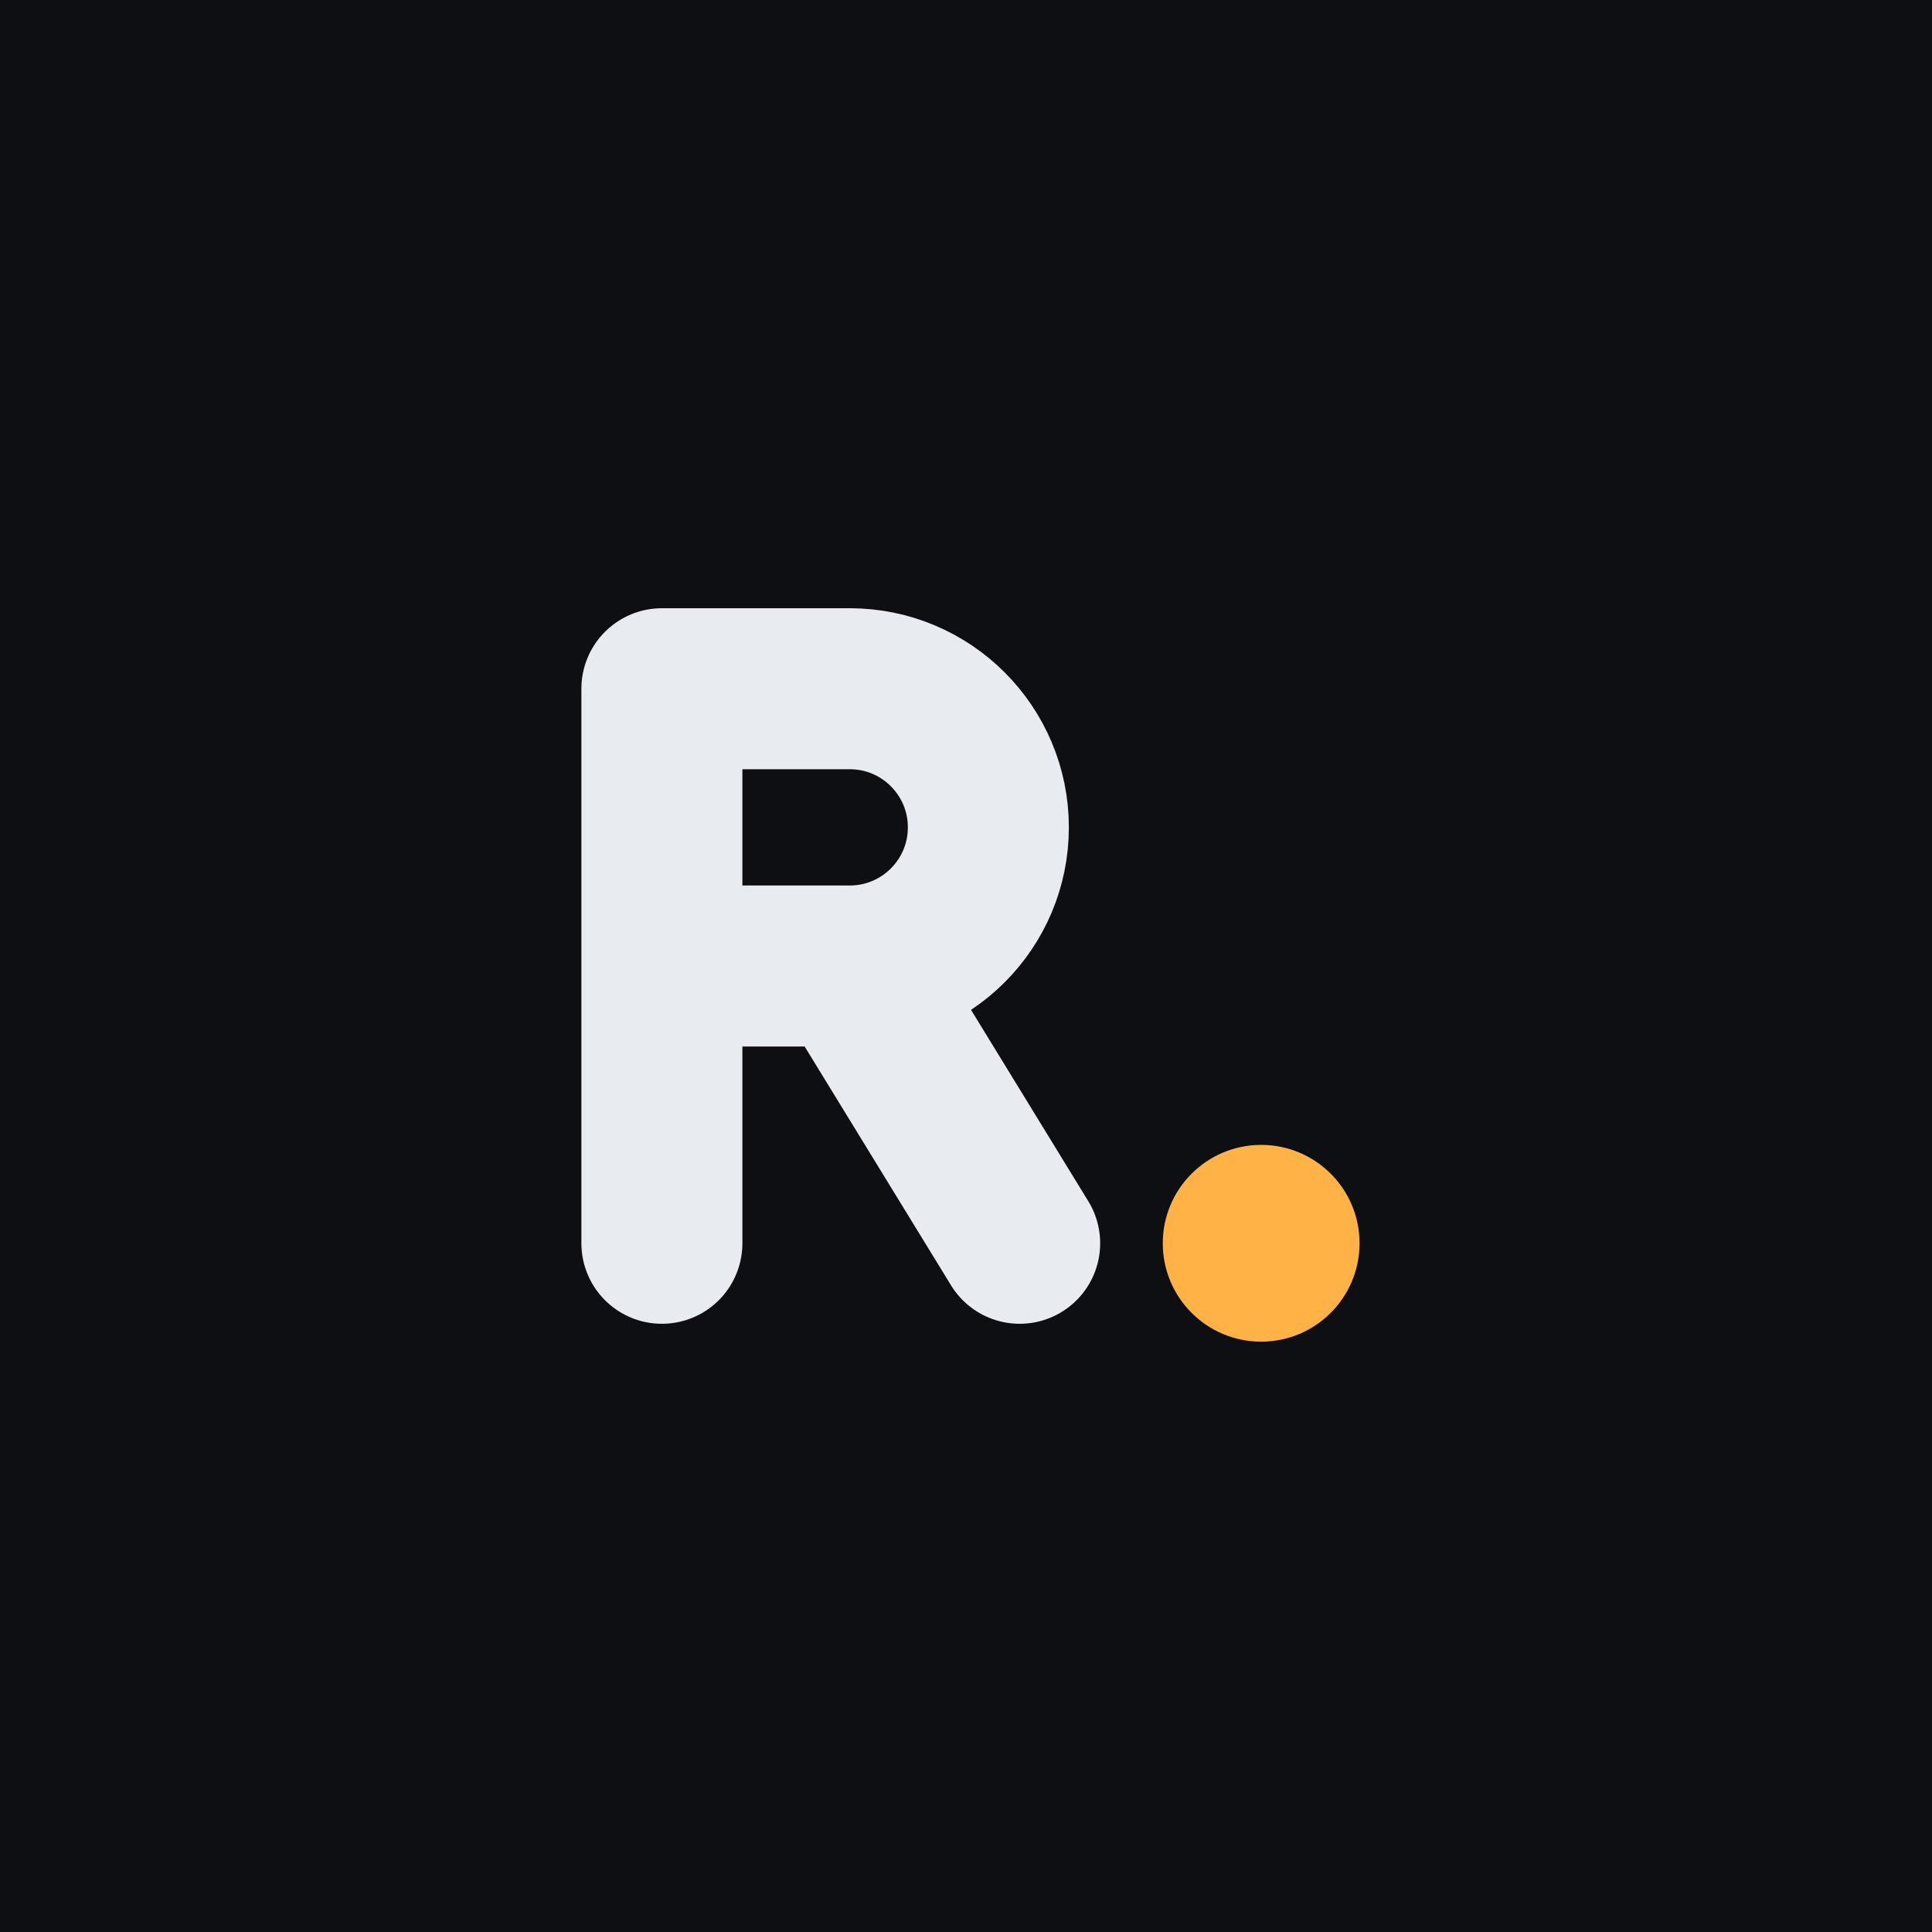
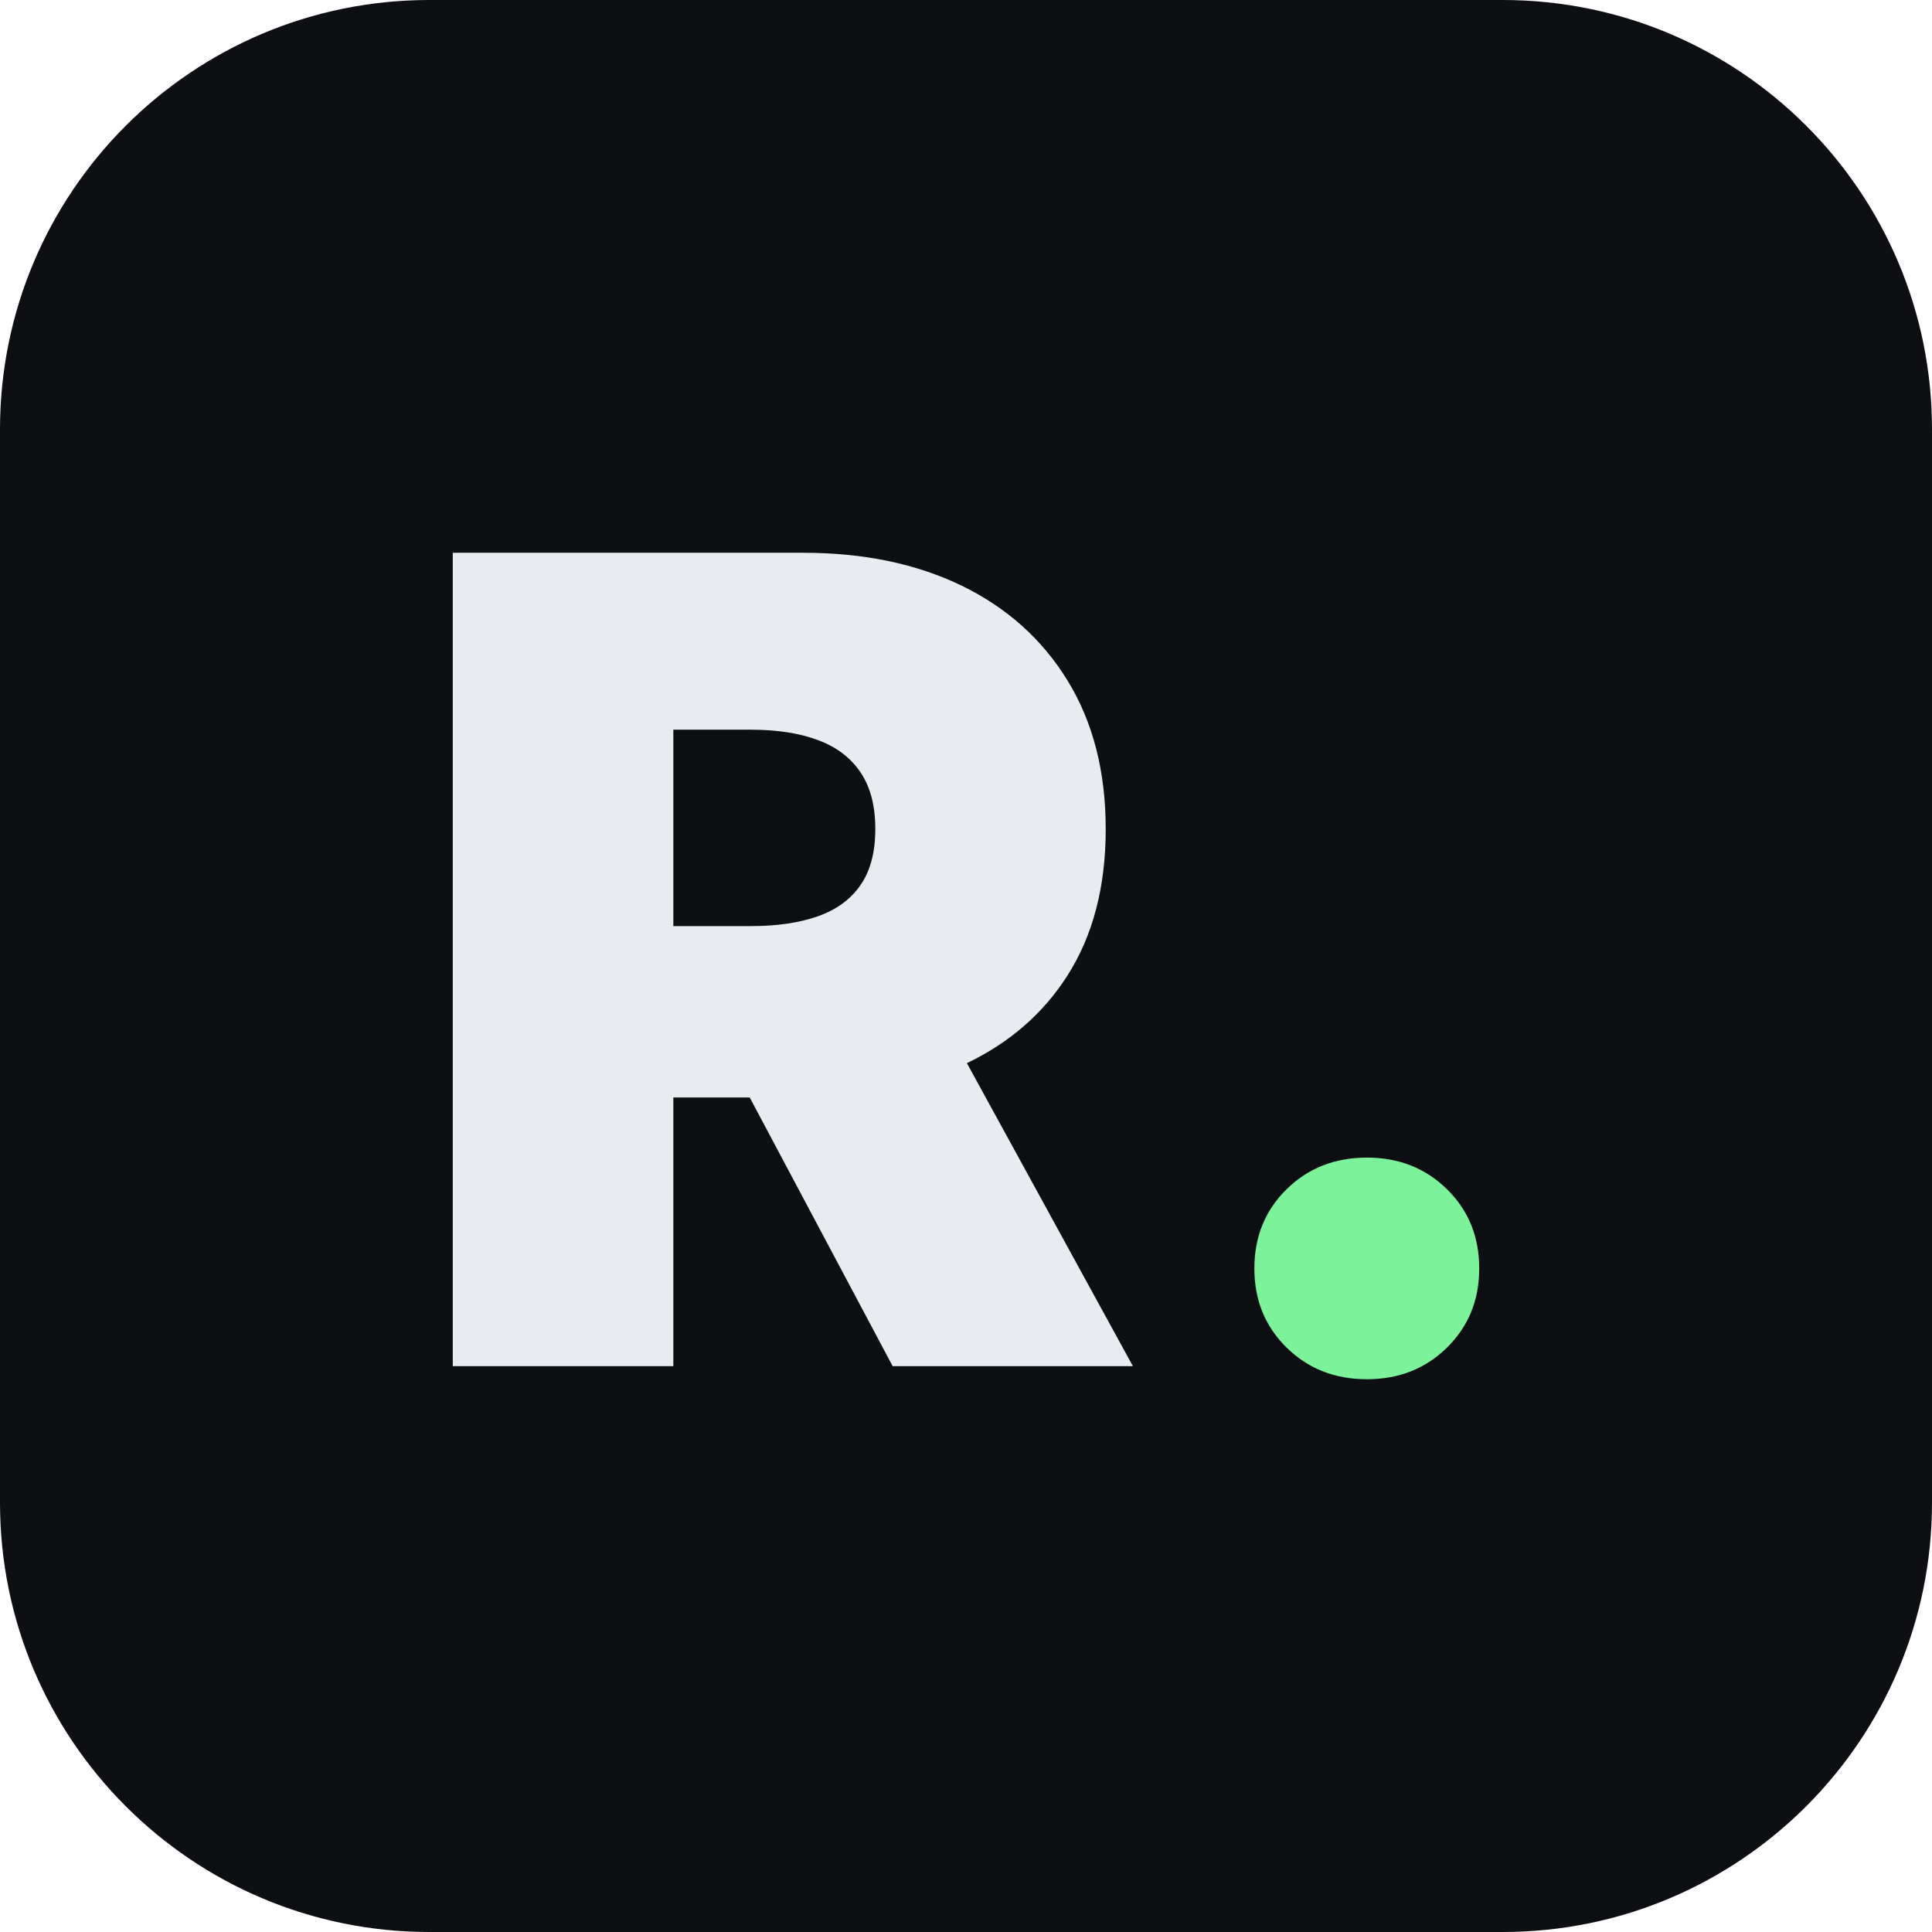
<svg xmlns="http://www.w3.org/2000/svg" viewBox="0 0 108 108">
-   <rect width="108" height="108" fill="#0d0f12" />
-   <g transform="translate(54 54) scale(1) translate(-54 -54)">
-     <path d="M37 69.5V38.5H47.5a7.75 7.75 0 0 1 0 15.5H37M47.5 54L57 69.5" fill="none" stroke="#e8ecf1" stroke-width="9" stroke-linecap="round" stroke-linejoin="round" />
-     <circle cx="70.5" cy="69.5" r="5.5" fill="#ffb347" />
-   </g>
+   <rect width="108" height="108" rx="24" fill="#0d0f12" />
+   <path d="M37.64 76.37L25.31 76.37L25.31 30.90L44.90 30.90Q49.96 30.90 53.76 32.74Q57.56 34.59 59.68 38.05Q61.81 41.52 61.81 46.34L61.81 46.34Q61.81 51.22 59.64 54.58L59.64 54.58Q57.62 57.72 54.05 59.43L54.05 59.43L63.33 76.37L49.90 76.37L41.91 61.35L37.64 61.35L37.64 76.37ZM37.64 40.79L37.64 51.77L41.97 51.77Q44.17 51.77 45.72 51.22Q47.28 50.67 48.10 49.48Q48.93 48.29 48.93 46.34Q48.93 44.39 48.10 43.17Q47.28 41.95 45.72 41.37Q44.17 40.79 41.97 40.79L41.97 40.79L37.64 40.79Z" fill="#e8ecf1" />
+   <path d="M76.41 77.10L76.41 77.10Q73.72 77.10 71.92 75.33Q70.12 73.56 70.12 70.91L70.12 70.91Q70.12 68.25 71.92 66.48Q73.72 64.71 76.41 64.71L76.41 64.71Q79.09 64.71 80.89 66.48Q82.69 68.25 82.69 70.91L82.69 70.91Q82.69 73.56 80.89 75.33Q79.09 77.10 76.41 77.10Z" fill="#7cf29a" />
</svg>
